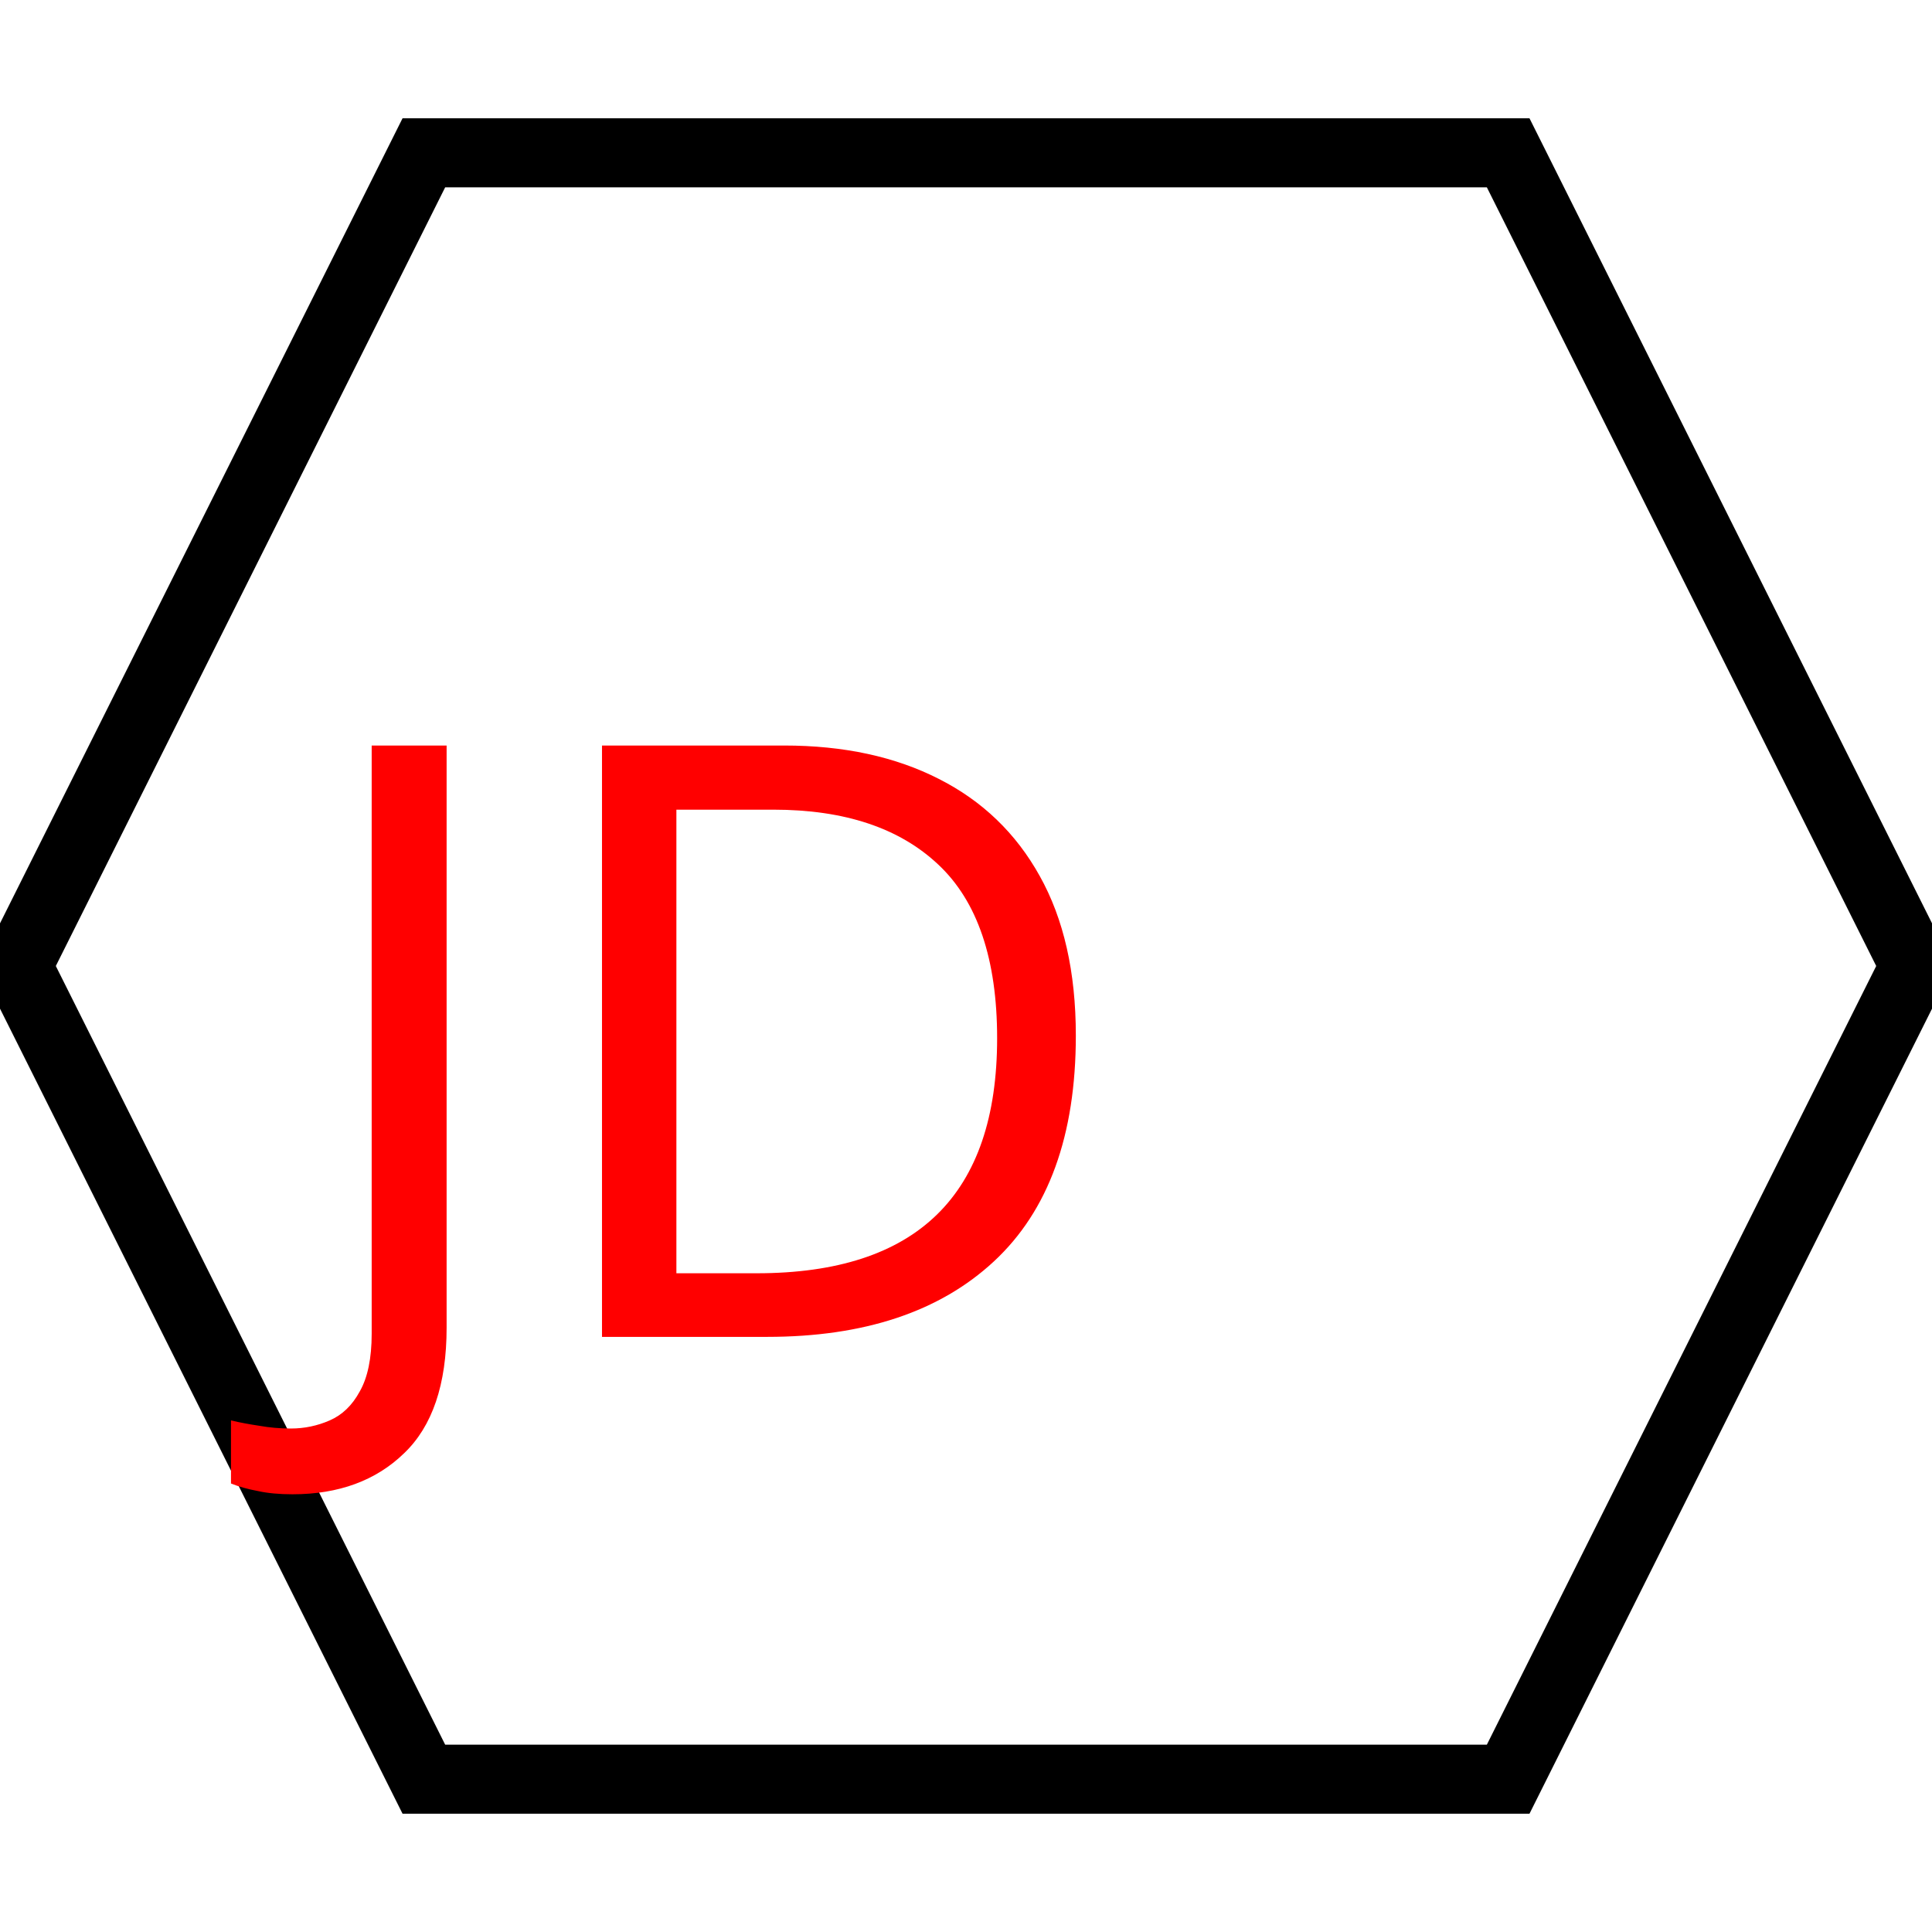
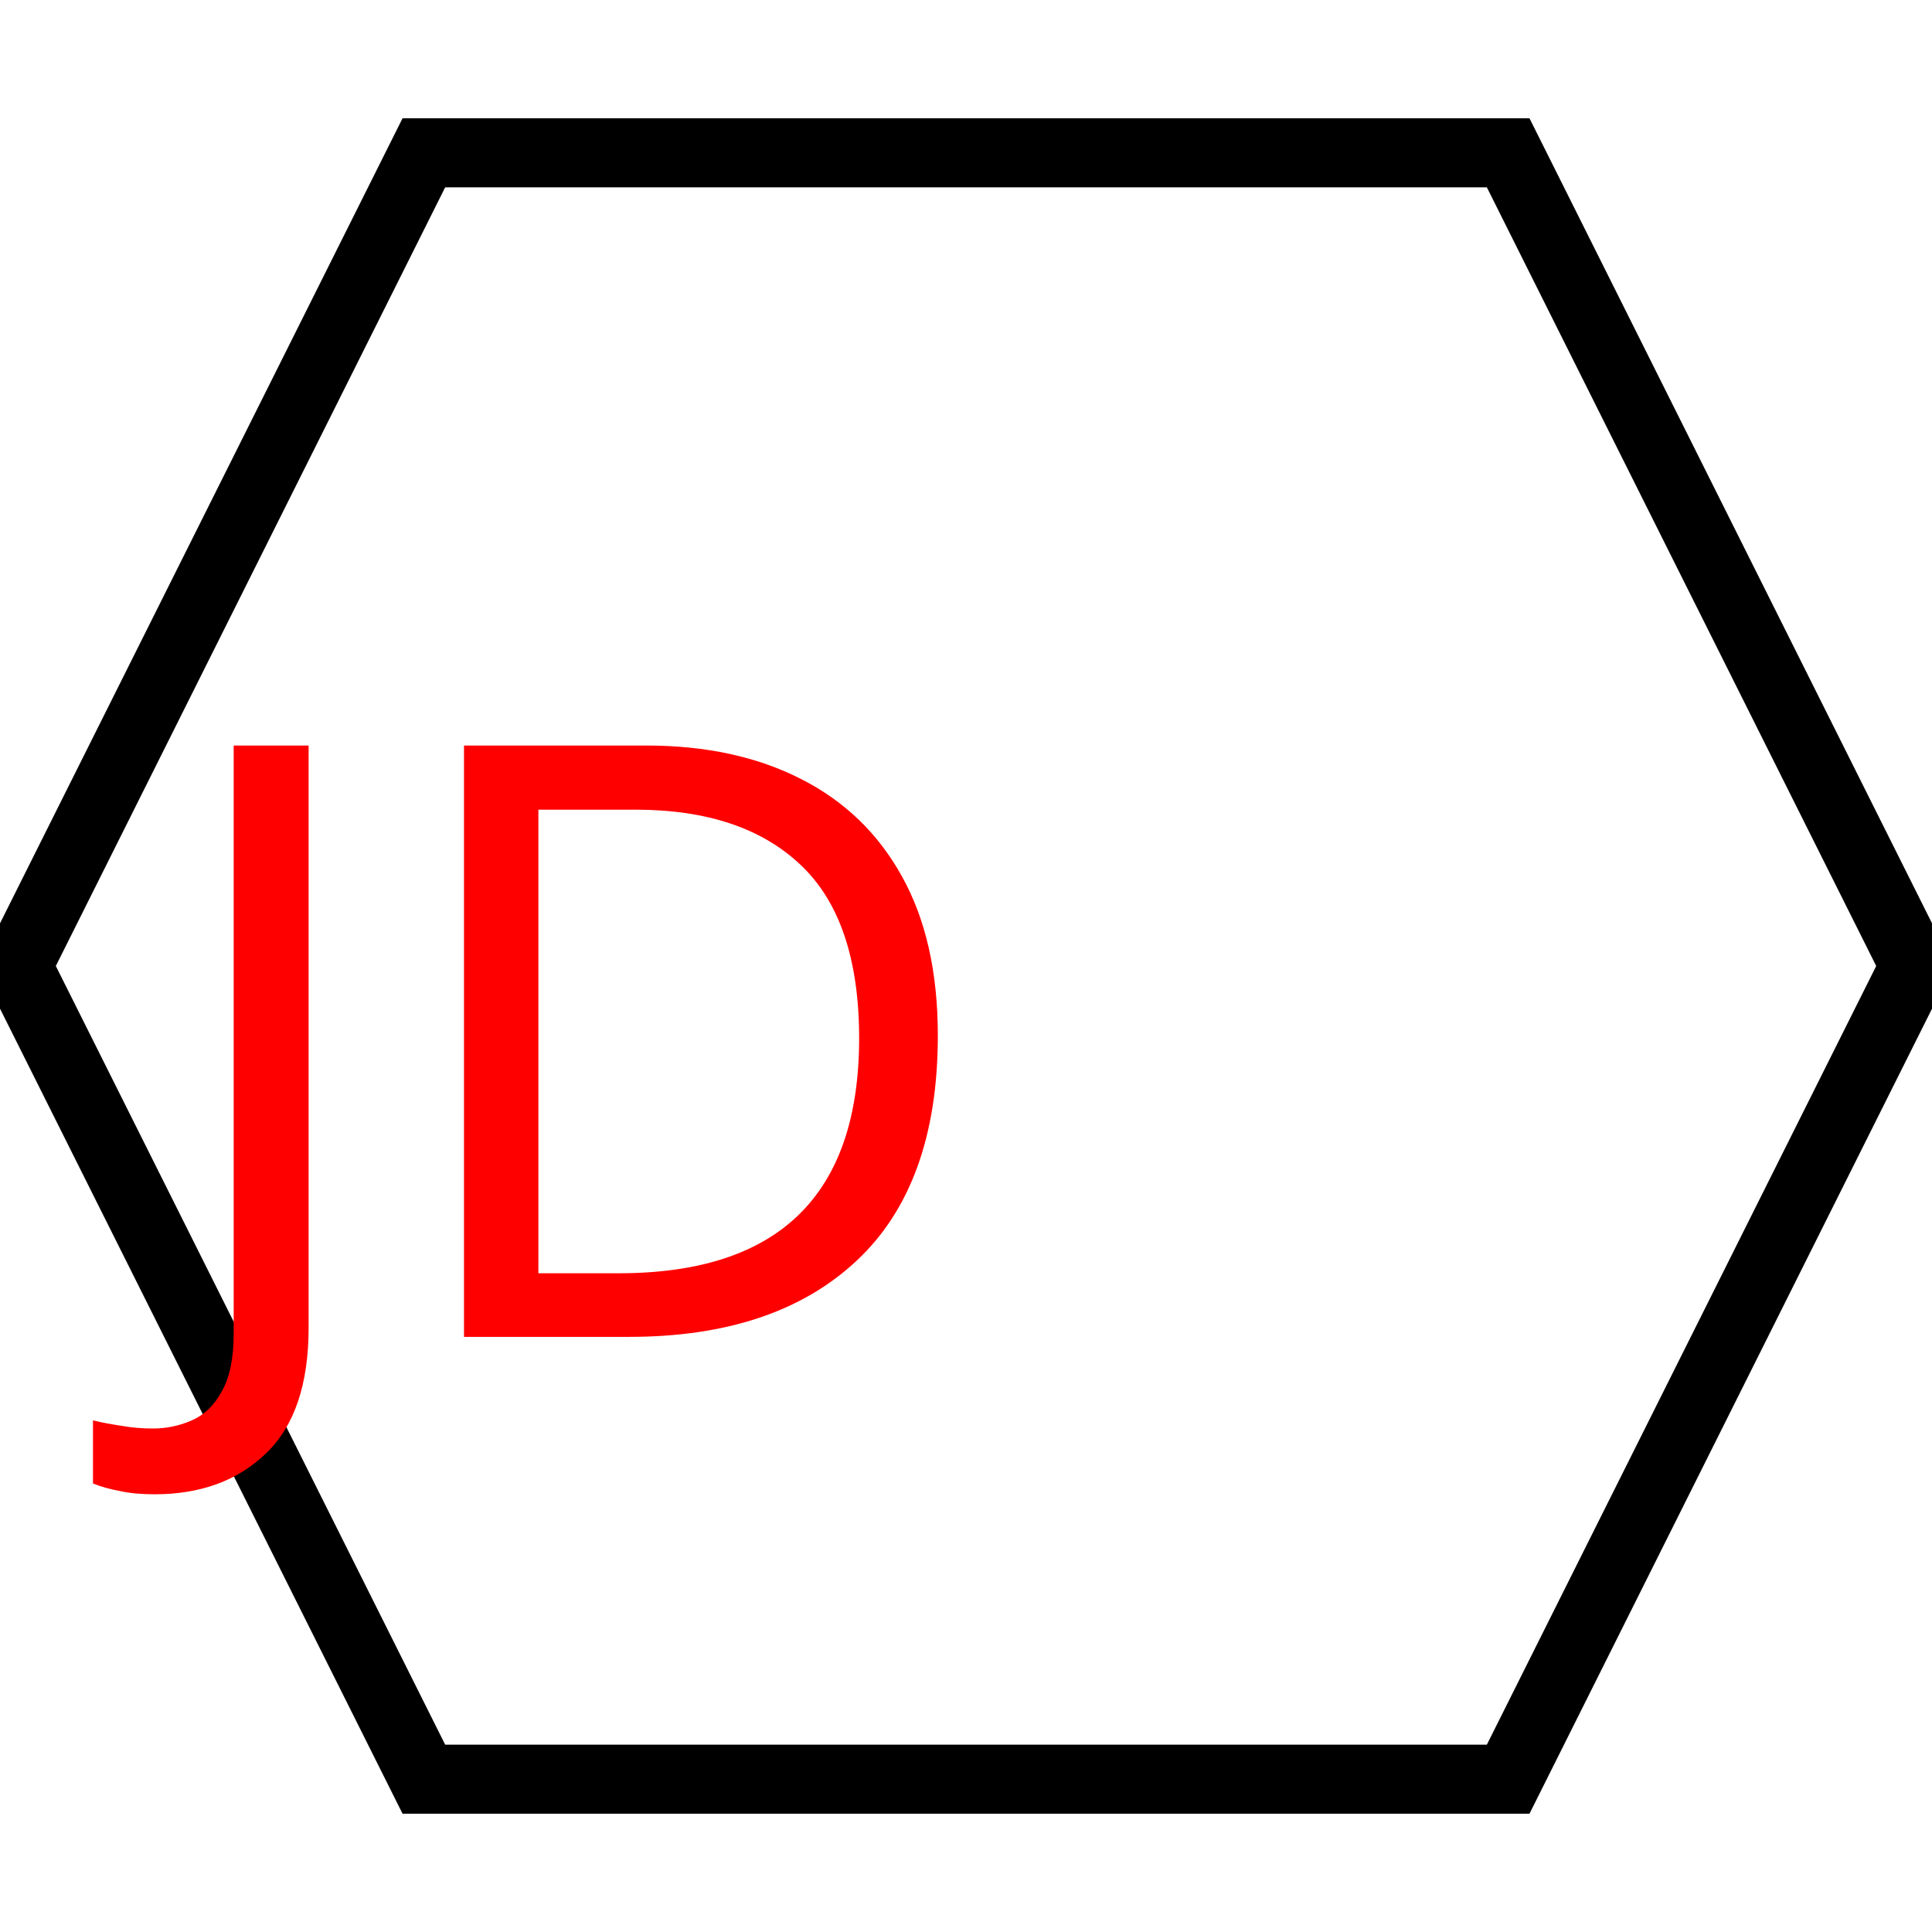
<svg xmlns="http://www.w3.org/2000/svg" width="56" height="56">
  <g>
    <rect fill="#fff" id="canvas_background" height="58" width="58" y="-1" x="-1" />
    <g display="none" overflow="visible" y="0" x="0" height="100%" width="100%" id="canvasGrid">
      <rect fill="url(#gridpattern)" stroke-width="0" y="0" x="0" height="100%" width="100%" />
    </g>
  </g>
  <g>
    <path stroke="#000" id="svg_2" d="m0.5,28l11.786,-23.571l31.429,0l11.786,23.571l-11.786,23.571l-31.429,0l-11.786,-23.571z" stroke-width="2" fill="#fff" />
-     <text transform="matrix(1,0,0,1,0,0)" style="cursor: text;" font-style="normal" font-weight="normal" xml:space="preserve" text-anchor="start" font-family="'Montserrat Black'" font-size="24" id="svg_1" y="38.75" x="8.57" stroke-width="0" stroke="#000" fill="#ff0000">JD</text>
+     <text transform="matrix(1,0,0,1,0,0)" style="cursor: text;" font-style="normal" font-weight="normal" xml:space="preserve" text-anchor="start" font-family="'Montserrat Black'" font-size="24" id="svg_1" y="38.75" x="4.57" stroke-width="0" stroke="#000" fill="#ff0000">JD</text>
  </g>
</svg>
